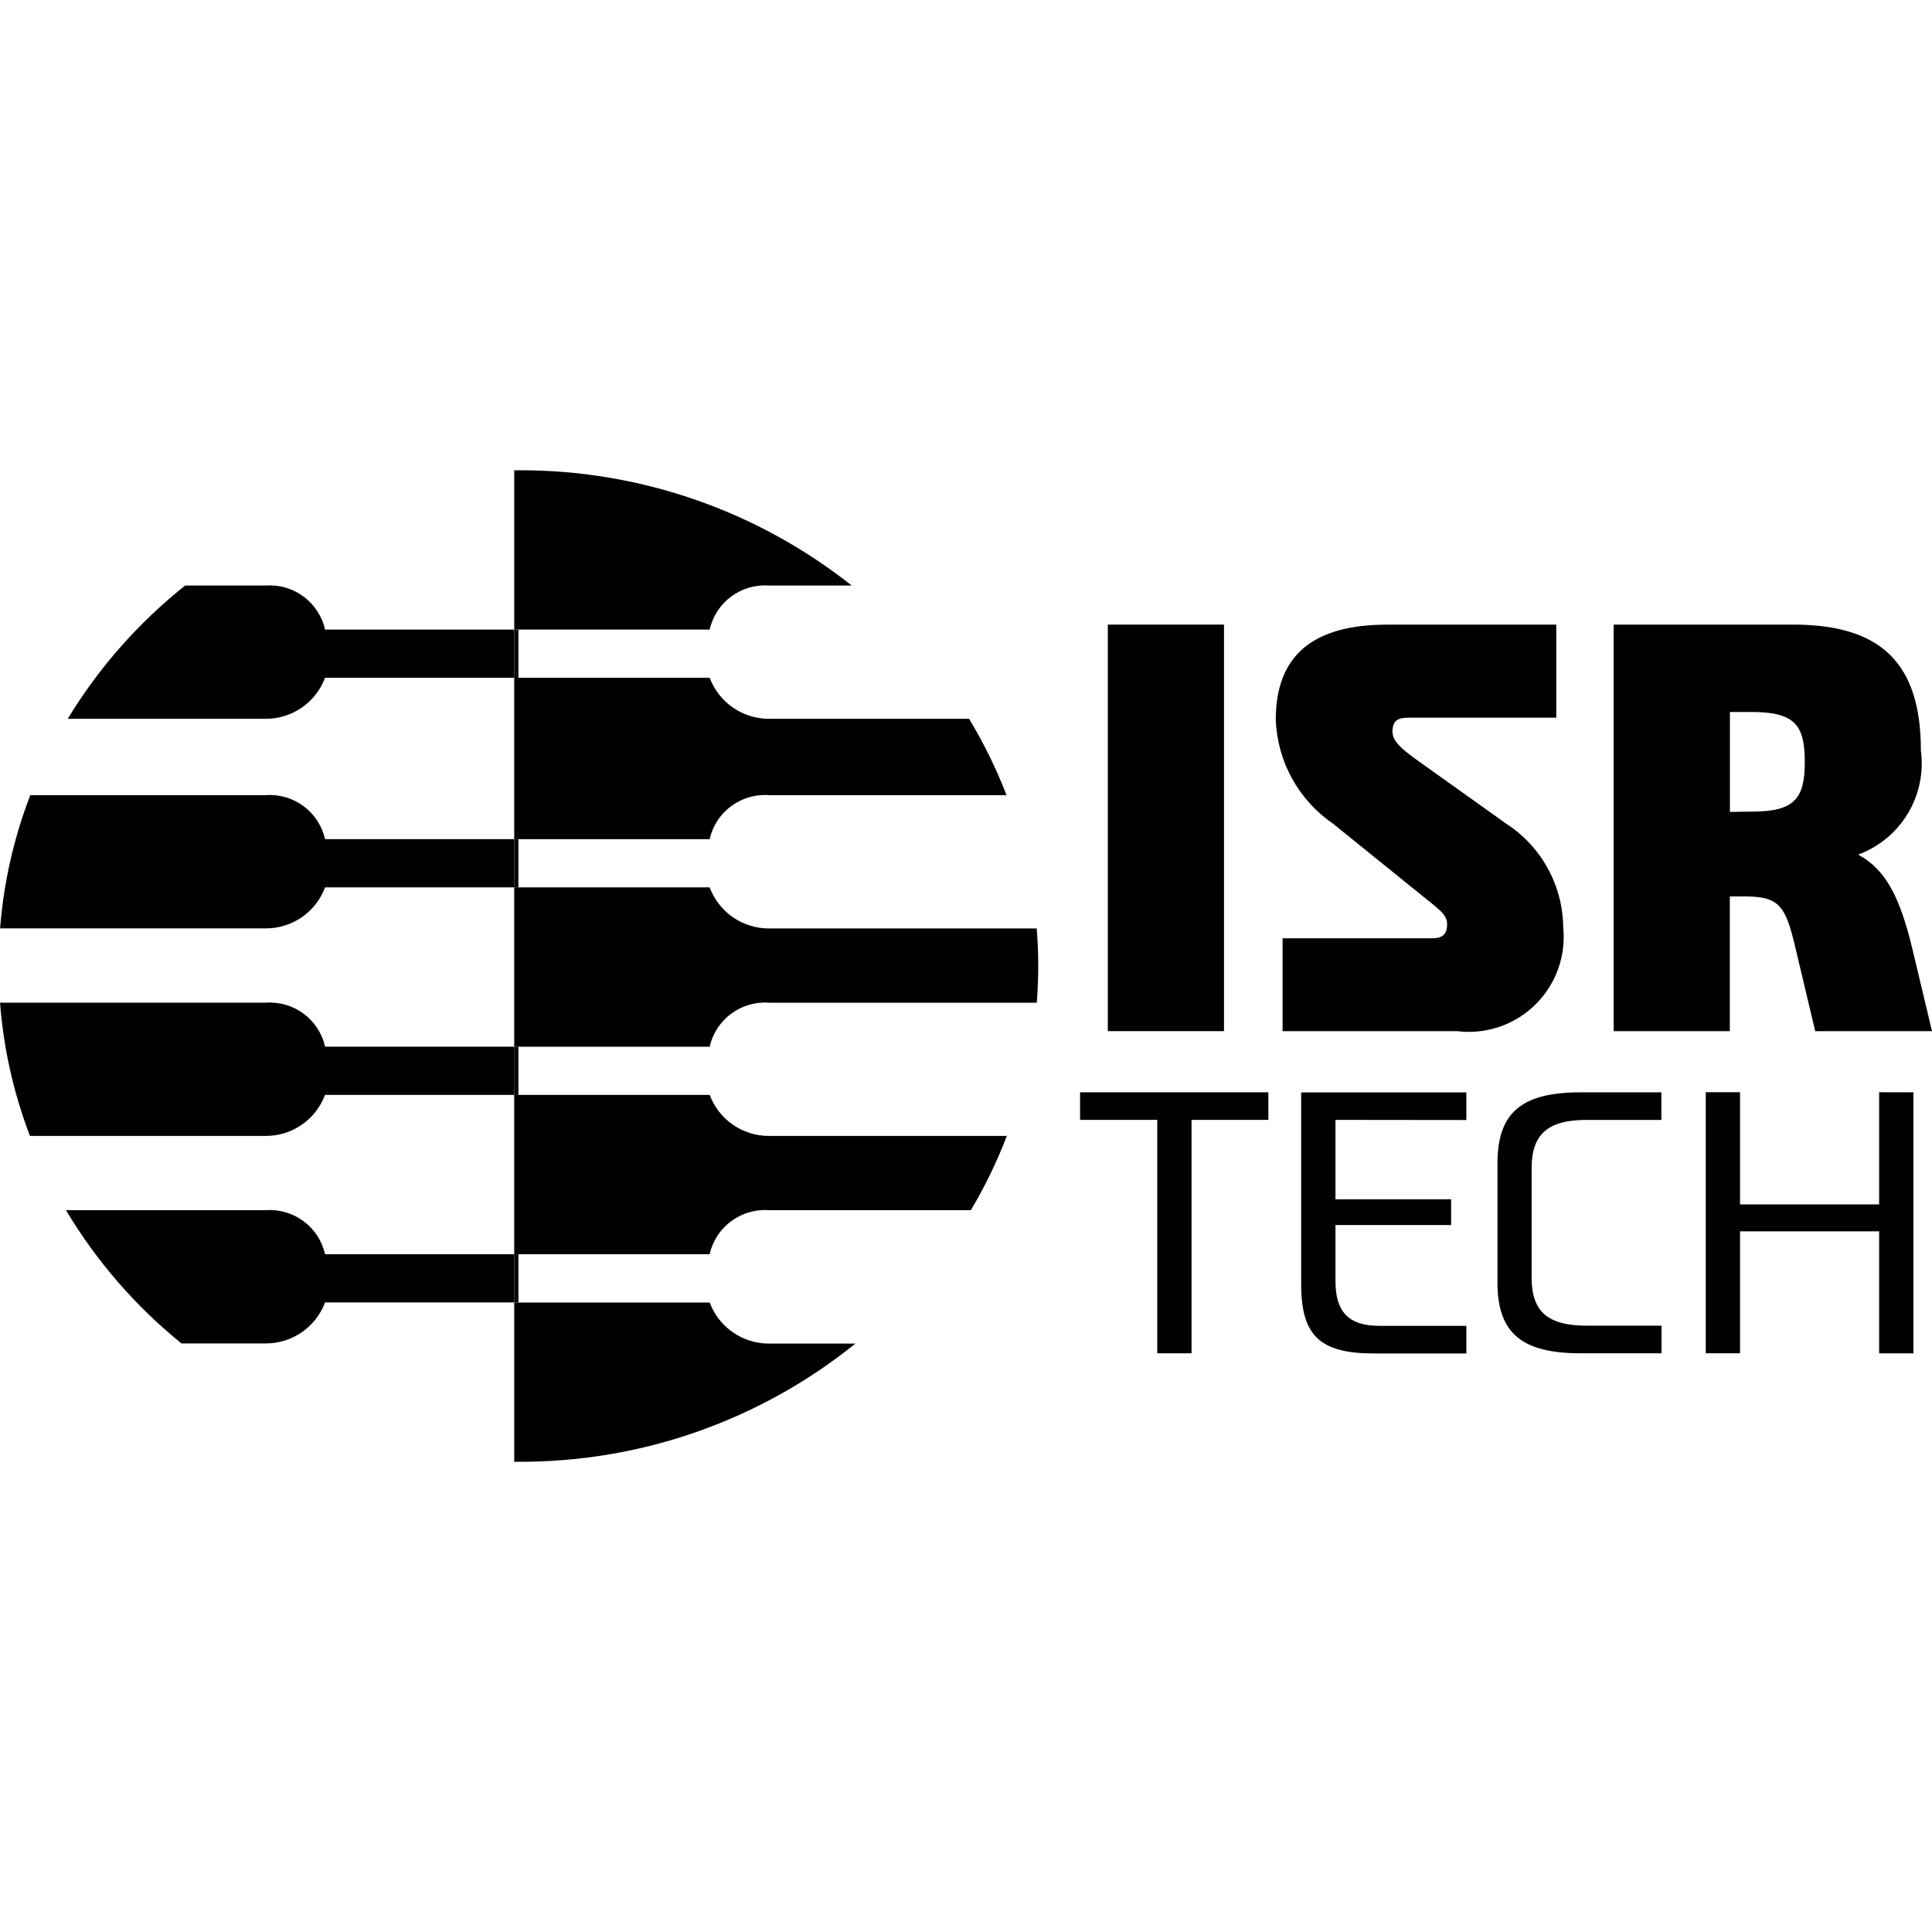
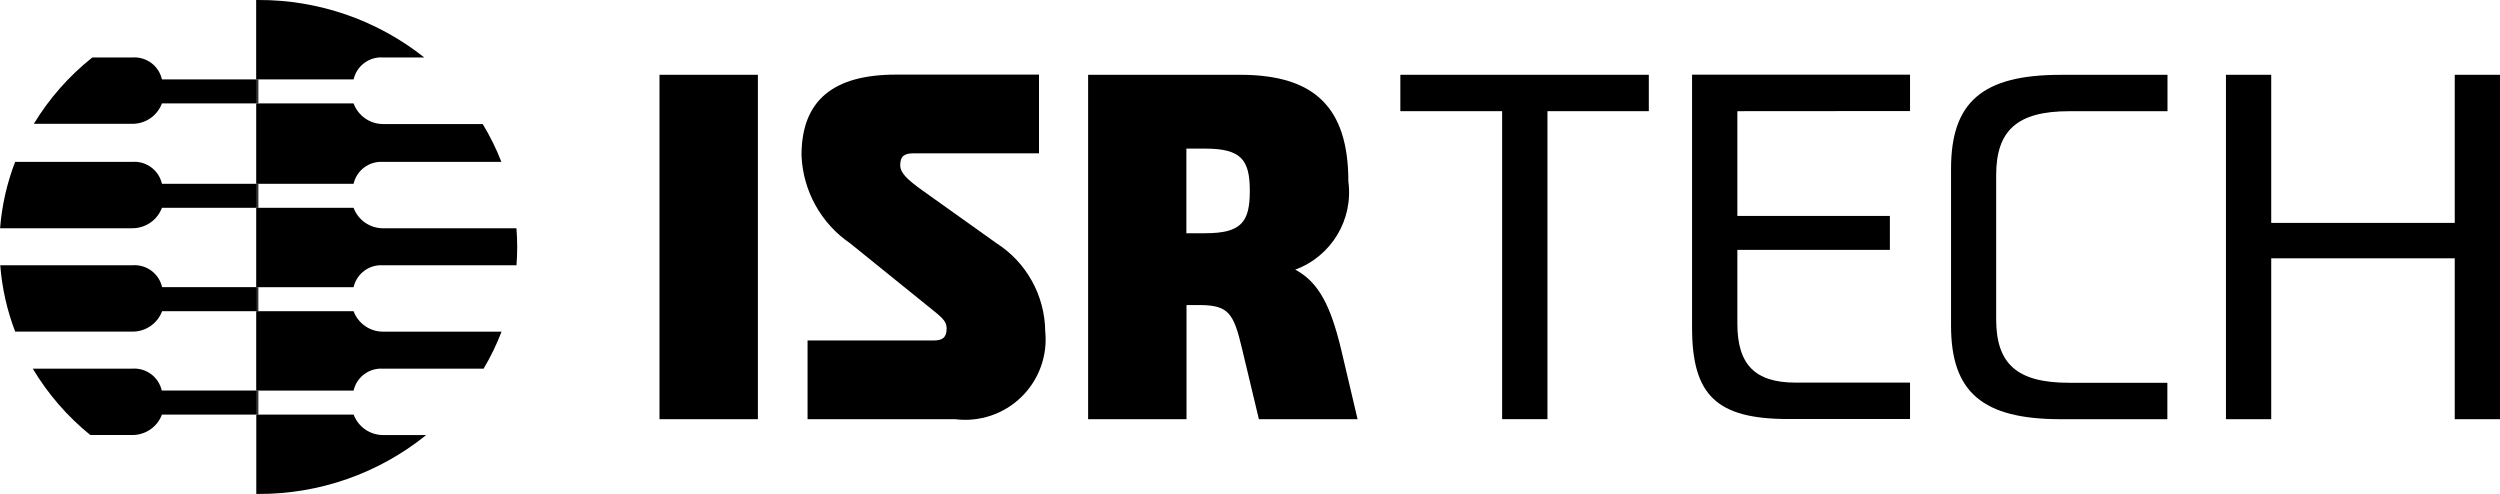
- <svg xmlns="http://www.w3.org/2000/svg" width="90" height="90" fill="#000" viewBox="0 0 54.3 27.866">
-   <g id="Group_2664" data-name="Group 2664" transform="translate(0 0.001)">
-     <g id="Group_2662" data-name="Group 2662" transform="translate(31.138 4.337)">
-       <path id="Path_5291" data-name="Path 5291" d="M330,161.61h-3.265V150.184H330Z" transform="translate(-326.737 -150.184)" />
-       <path id="Path_5292" data-name="Path 5292" d="M367.764,158.688a2.669,2.669,0,0,1-2.987,2.922h-4.9V159h4.2c.278,0,.424-.1.424-.392,0-.277-.212-.408-.735-.832l-2.465-1.992a3.709,3.709,0,0,1-1.616-2.922c0-1.828,1.061-2.677,3.134-2.677h4.75V152.8h-4.162c-.31,0-.441.1-.441.392,0,.261.229.473.735.832l2.449,1.747A3.515,3.515,0,0,1,367.764,158.688Z" transform="translate(-354.967 -150.184)" />
-       <path id="Path_5293" data-name="Path 5293" d="M434.982,161.61H431.7l-.555-2.334c-.277-1.192-.457-1.436-1.371-1.453H429.3v3.787h-3.265V150.184h5.044c2.465,0,3.591,1.077,3.591,3.542a2.73,2.73,0,0,1-1.763,2.922c.783.424,1.175,1.208,1.518,2.628Zm-5.06-6.17c1.208,0,1.485-.376,1.485-1.4s-.277-1.4-1.485-1.4h-.62v2.808Z" transform="translate(-411.82 -150.184)" />
+ <svg xmlns="http://www.w3.org/2000/svg" width="59.435" height="11.744" viewBox="0 0 59.435 11.744">
+   <g id="Group_2889" data-name="Group 2889" transform="translate(-87.694 -1029.565)">
+     <g id="Group_2888" data-name="Group 2888" transform="translate(87.694 1029.565)">
+       <g id="Group_2662" data-name="Group 2662" transform="translate(15.679 1.778)">
+         <path id="Path_5291" data-name="Path 5291" d="M329.076,158.372h-2.339v-8.188h2.339Z" transform="translate(-326.737 -150.184)" fill="#000" />
+         <path id="Path_5292" data-name="Path 5292" d="M365.474,156.278a1.912,1.912,0,0,1-2.141,2.094h-3.509V156.5h3.006c.2,0,.3-.07.3-.281s-.152-.292-.526-.6l-1.766-1.427a2.658,2.658,0,0,1-1.158-2.094c0-1.31.76-1.918,2.246-1.918h3.4v1.871h-2.983c-.222,0-.316.07-.316.281,0,.187.164.339.526.6l1.755,1.251A2.519,2.519,0,0,1,365.474,156.278Z" transform="translate(-356.304 -150.184)" fill="#000" />
+         <path id="Path_5293" data-name="Path 5293" d="M432.446,158.372H430.1l-.4-1.673c-.2-.854-.327-1.029-.982-1.041h-.339v2.714h-2.339v-8.188h3.614c1.766,0,2.573.772,2.573,2.538a1.956,1.956,0,0,1-1.263,2.094c.561.3.842.866,1.088,1.883Zm-3.626-4.421c.866,0,1.064-.269,1.064-1.006s-.2-1.006-1.064-1.006h-.444v2.012Z" transform="translate(-415.85 -150.184)" fill="#000" />
+       </g>
+       <g id="Group_2663" data-name="Group 2663" transform="translate(33.292 1.778)">
+         <path id="Path_5294" data-name="Path 5294" d="M327.187,242.858h-2.41v7.322H323.7v-7.322H321.28v-.865h5.907Z" transform="translate(-321.28 -241.993)" fill="#000" />
+         <path id="Path_5295" data-name="Path 5295" d="M365.762,242.858v2.491h3.626v.807h-3.626v1.755c0,.971.421,1.4,1.38,1.4h2.725v.866h-2.889c-1.708,0-2.293-.562-2.293-2.175v-6.012h5.182v.865Z" transform="translate(-357.75 -241.993)" fill="#000" />
+         <path id="Path_5296" data-name="Path 5296" d="M404.265,244.379v3.427c0,1.064.5,1.509,1.731,1.509h2.339v.866H405.8c-1.86,0-2.608-.643-2.608-2.222v-3.731c0-1.591.749-2.234,2.608-2.234h2.538v.865H406C404.768,242.858,404.265,243.315,404.265,244.379Z" transform="translate(-390.1 -241.993)" fill="#000" />
+         <path id="Path_5297" data-name="Path 5297" d="M450.621,241.993v8.188h-1.076v-3.825h-4.363v3.825h-1.076v-8.188h1.076v3.521h4.363v-3.521Z" transform="translate(-424.478 -241.993)" fill="#000" />
+       </g>
+       <g id="Group_2664" data-name="Group 2664" transform="translate(0 0)">
+         <path id="Path_5298" data-name="Path 5298" d="M212.509,160.62h-2.315v1.912h2.315a.671.671,0,0,1,.7-.521h2.814a5.717,5.717,0,0,0-.444-.9h-2.371A.748.748,0,0,1,212.509,160.62Z" transform="translate(-204.103 -158.162)" fill="#000" />
+         <path id="Path_5299" data-name="Path 5299" d="M210.244,121.771h2.266a.671.671,0,0,1,.7-.521h.98a6.314,6.314,0,0,0-3.947-1.366h-.05v1.886Z" transform="translate(-204.103 -119.884)" fill="#000" />
+         <path id="Path_5300" data-name="Path 5300" d="M212.509,201.769h-2.315v1.887h2.315a.671.671,0,0,1,.7-.521h3.173q.017-.215.017-.435t-.018-.445h-3.172A.748.748,0,0,1,212.509,201.769Z" transform="translate(-204.103 -196.828)" fill="#000" />
+         <path id="Path_5301" data-name="Path 5301" d="M214.235,283.73h-1.024a.748.748,0,0,1-.7-.486h-2.315v1.886h.05A6.312,6.312,0,0,0,214.235,283.73Z" transform="translate(-204.103 -273.387)" fill="#000" />
+         <path id="Path_5302" data-name="Path 5302" d="M212.509,242.507h-2.315v1.887h2.315a.671.671,0,0,1,.7-.521H215.6a5.721,5.721,0,0,0,.427-.88h-2.818A.748.748,0,0,1,212.509,242.507Z" transform="translate(-204.103 -235.108)" fill="#000" />
+         <path id="Path_5303" data-name="Path 5303" d="M113.107,184.756h2.241v-.571h-2.241a.671.671,0,0,0-.7-.521h-2.79a5.612,5.612,0,0,0-.358,1.578h3.147A.748.748,0,0,0,113.107,184.756Z" transform="translate(-109.257 -179.816)" fill="#000" />
+         <path id="Path_5304" data-name="Path 5304" d="M210.219,192.305h-.025v.571h.025Z" transform="translate(-204.103 -187.936)" fill="#000" />
+         <path id="Path_5305" data-name="Path 5305" d="M113.1,225.494h2.241v-.571H113.1a.671.671,0,0,0-.7-.521h-3.148a5.611,5.611,0,0,0,.355,1.578h2.794A.748.748,0,0,0,113.1,225.494Z" transform="translate(-109.246 -218.096)" fill="#000" />
+         <path id="Path_5306" data-name="Path 5306" d="M210.243,233.614h-.025v-.571h-.025v.571h.05Z" transform="translate(-204.103 -226.215)" fill="#000" />
+         <path id="Path_5307" data-name="Path 5307" d="M125.263,266.231H127.5v-.571h-2.241a.671.671,0,0,0-.7-.521h-2.367a5.97,5.97,0,0,0,1.368,1.578h1A.748.748,0,0,0,125.263,266.231Z" transform="translate(-121.413 -256.375)" fill="#000" />
+         <path id="Path_5308" data-name="Path 5308" d="M210.243,273.78h-.05v.571h.025v-.571Z" transform="translate(-204.103 -264.495)" fill="#000" />
+         <path id="Path_5309" data-name="Path 5309" d="M125.591,143.607h2.241v-.571h-2.241a.671.671,0,0,0-.7-.521h-.955a5.979,5.979,0,0,0-1.391,1.578h2.346A.748.748,0,0,0,125.591,143.607Z" transform="translate(-121.741 -141.149)" fill="#000" />
+         <path id="Path_5310" data-name="Path 5310" d="M210.219,151.156h-.025v.571h.025Z" transform="translate(-204.103 -149.27)" fill="#000" />
+         <rect id="Rectangle_1022" data-name="Rectangle 1022" width="0.025" height="0.571" transform="translate(6.116 4.37)" fill="#000" />
+         <rect id="Rectangle_1023" data-name="Rectangle 1023" width="0.025" height="0.571" transform="translate(6.116 6.828)" fill="#000" />
+         <rect id="Rectangle_1024" data-name="Rectangle 1024" width="0.025" height="0.571" transform="translate(6.116 9.286)" fill="#000" />
+         <rect id="Rectangle_1025" data-name="Rectangle 1025" width="0.025" height="0.571" transform="translate(6.116 1.887)" fill="#000" />
+       </g>
    </g>
-     <g id="Group_2663" data-name="Group 2663" transform="translate(30.356 17.482)">
-       <path id="Path_5294" data-name="Path 5294" d="M326.572,242.768h-2.159v6.56h-.964v-6.56H321.28v-.775h5.292Z" transform="translate(-321.28 -241.993)" />
-       <path id="Path_5295" data-name="Path 5295" d="M365.65,242.768V245H368.9v.723H365.65V247.3c0,.87.377,1.257,1.237,1.257h2.442v.776H366.74c-1.53,0-2.054-.5-2.054-1.949v-5.387h4.642v.775Z" transform="translate(-358.472 -241.993)" />
-       <path id="Path_5296" data-name="Path 5296" d="M404.153,244.131V247.2c0,.954.451,1.352,1.551,1.352h2.1v.776h-2.274c-1.666,0-2.337-.576-2.337-1.991v-3.343c0-1.425.671-2,2.337-2H407.8v.775h-2.1C404.6,242.768,404.153,243.177,404.153,244.131Z" transform="translate(-391.462 -241.993)" />
-       <path id="Path_5297" data-name="Path 5297" d="M449.943,241.993v7.336h-.964V245.9H445.07v3.427h-.964v-7.336h.964v3.154h3.909v-3.154Z" transform="translate(-426.521 -241.993)" />
-     </g>
-     <path id="Path_5298" data-name="Path 5298" d="M215.688,160.62h-5.494v4.536h5.493a1.592,1.592,0,0,1,1.666-1.237h6.678a13.579,13.579,0,0,0-1.053-2.146h-5.625A1.774,1.774,0,0,1,215.688,160.62Z" transform="translate(-195.742 -154.789)" />
-     <path id="Path_5299" data-name="Path 5299" d="M210.312,124.361h5.376a1.592,1.592,0,0,1,1.666-1.237h2.325a14.982,14.982,0,0,0-9.366-3.24l-.118,0v4.475Z" transform="translate(-195.742 -119.885)" />
-     <path id="Path_5300" data-name="Path 5300" d="M215.688,201.769h-5.494v4.478h5.493a1.592,1.592,0,0,1,1.666-1.237h7.529q.039-.511.04-1.031t-.042-1.056h-7.527A1.774,1.774,0,0,1,215.688,201.769Z" transform="translate(-195.742 -190.046)" />
-     <path id="Path_5301" data-name="Path 5301" d="M219.783,284.4h-2.429a1.774,1.774,0,0,1-1.665-1.153h-5.494v4.475l.118,0A14.977,14.977,0,0,0,219.783,284.4Z" transform="translate(-195.742 -259.856)" />
-     <path id="Path_5302" data-name="Path 5302" d="M215.688,242.507h-5.494v4.477h5.493a1.593,1.593,0,0,1,1.666-1.237h5.675a13.564,13.564,0,0,0,1.012-2.087h-6.688A1.774,1.774,0,0,1,215.688,242.507Z" transform="translate(-195.742 -224.952)" />
-     <path id="Path_5303" data-name="Path 5303" d="M118.392,186.256h5.317V184.9h-5.317a1.593,1.593,0,0,0-1.666-1.237h-6.619a13.317,13.317,0,0,0-.849,3.745h7.468A1.774,1.774,0,0,0,118.392,186.256Z" transform="translate(-109.256 -174.533)" />
-     <path id="Path_5304" data-name="Path 5304" d="M210.253,192.305h-.059v1.355h.059Z" transform="translate(-195.741 -181.938)" />
-     <path id="Path_5305" data-name="Path 5305" d="M118.381,226.994H123.7v-1.355h-5.317a1.592,1.592,0,0,0-1.666-1.237h-7.47a13.315,13.315,0,0,0,.841,3.745h6.629A1.775,1.775,0,0,0,118.381,226.994Z" transform="translate(-109.246 -209.439)" />
-     <path id="Path_5306" data-name="Path 5306" d="M210.312,234.4h-.059v-1.355h-.059V234.4h.118Z" transform="translate(-195.741 -216.843)" />
-     <path id="Path_5307" data-name="Path 5307" d="M129.476,267.731h5.317v-1.355h-5.317a1.593,1.593,0,0,0-1.666-1.237h-5.616a14.165,14.165,0,0,0,3.246,3.745h2.37A1.774,1.774,0,0,0,129.476,267.731Z" transform="translate(-120.34 -244.344)" />
-     <path id="Path_5308" data-name="Path 5308" d="M210.312,273.78h-.118v1.355h.059V273.78Z" transform="translate(-195.741 -251.748)" />
-     <path id="Path_5309" data-name="Path 5309" d="M129.775,145.107h5.317v-1.355h-5.317a1.592,1.592,0,0,0-1.666-1.237h-2.266a14.186,14.186,0,0,0-3.3,3.745h5.566A1.774,1.774,0,0,0,129.775,145.107Z" transform="translate(-120.639 -139.276)" />
-     <path id="Path_5310" data-name="Path 5310" d="M210.253,151.156h-.059v1.355h.059Z" transform="translate(-195.741 -146.68)" />
-     <rect id="Rectangle_1022" data-name="Rectangle 1022" width="0.059" height="1.355" transform="translate(14.511 10.368)" />
-     <rect id="Rectangle_1023" data-name="Rectangle 1023" width="0.059" height="1.355" transform="translate(14.511 16.2)" />
-     <rect id="Rectangle_1024" data-name="Rectangle 1024" width="0.059" height="1.355" transform="translate(14.511 22.033)" />
-     <rect id="Rectangle_1025" data-name="Rectangle 1025" width="0.059" height="1.355" transform="translate(14.511 4.477)" />
  </g>
</svg>
